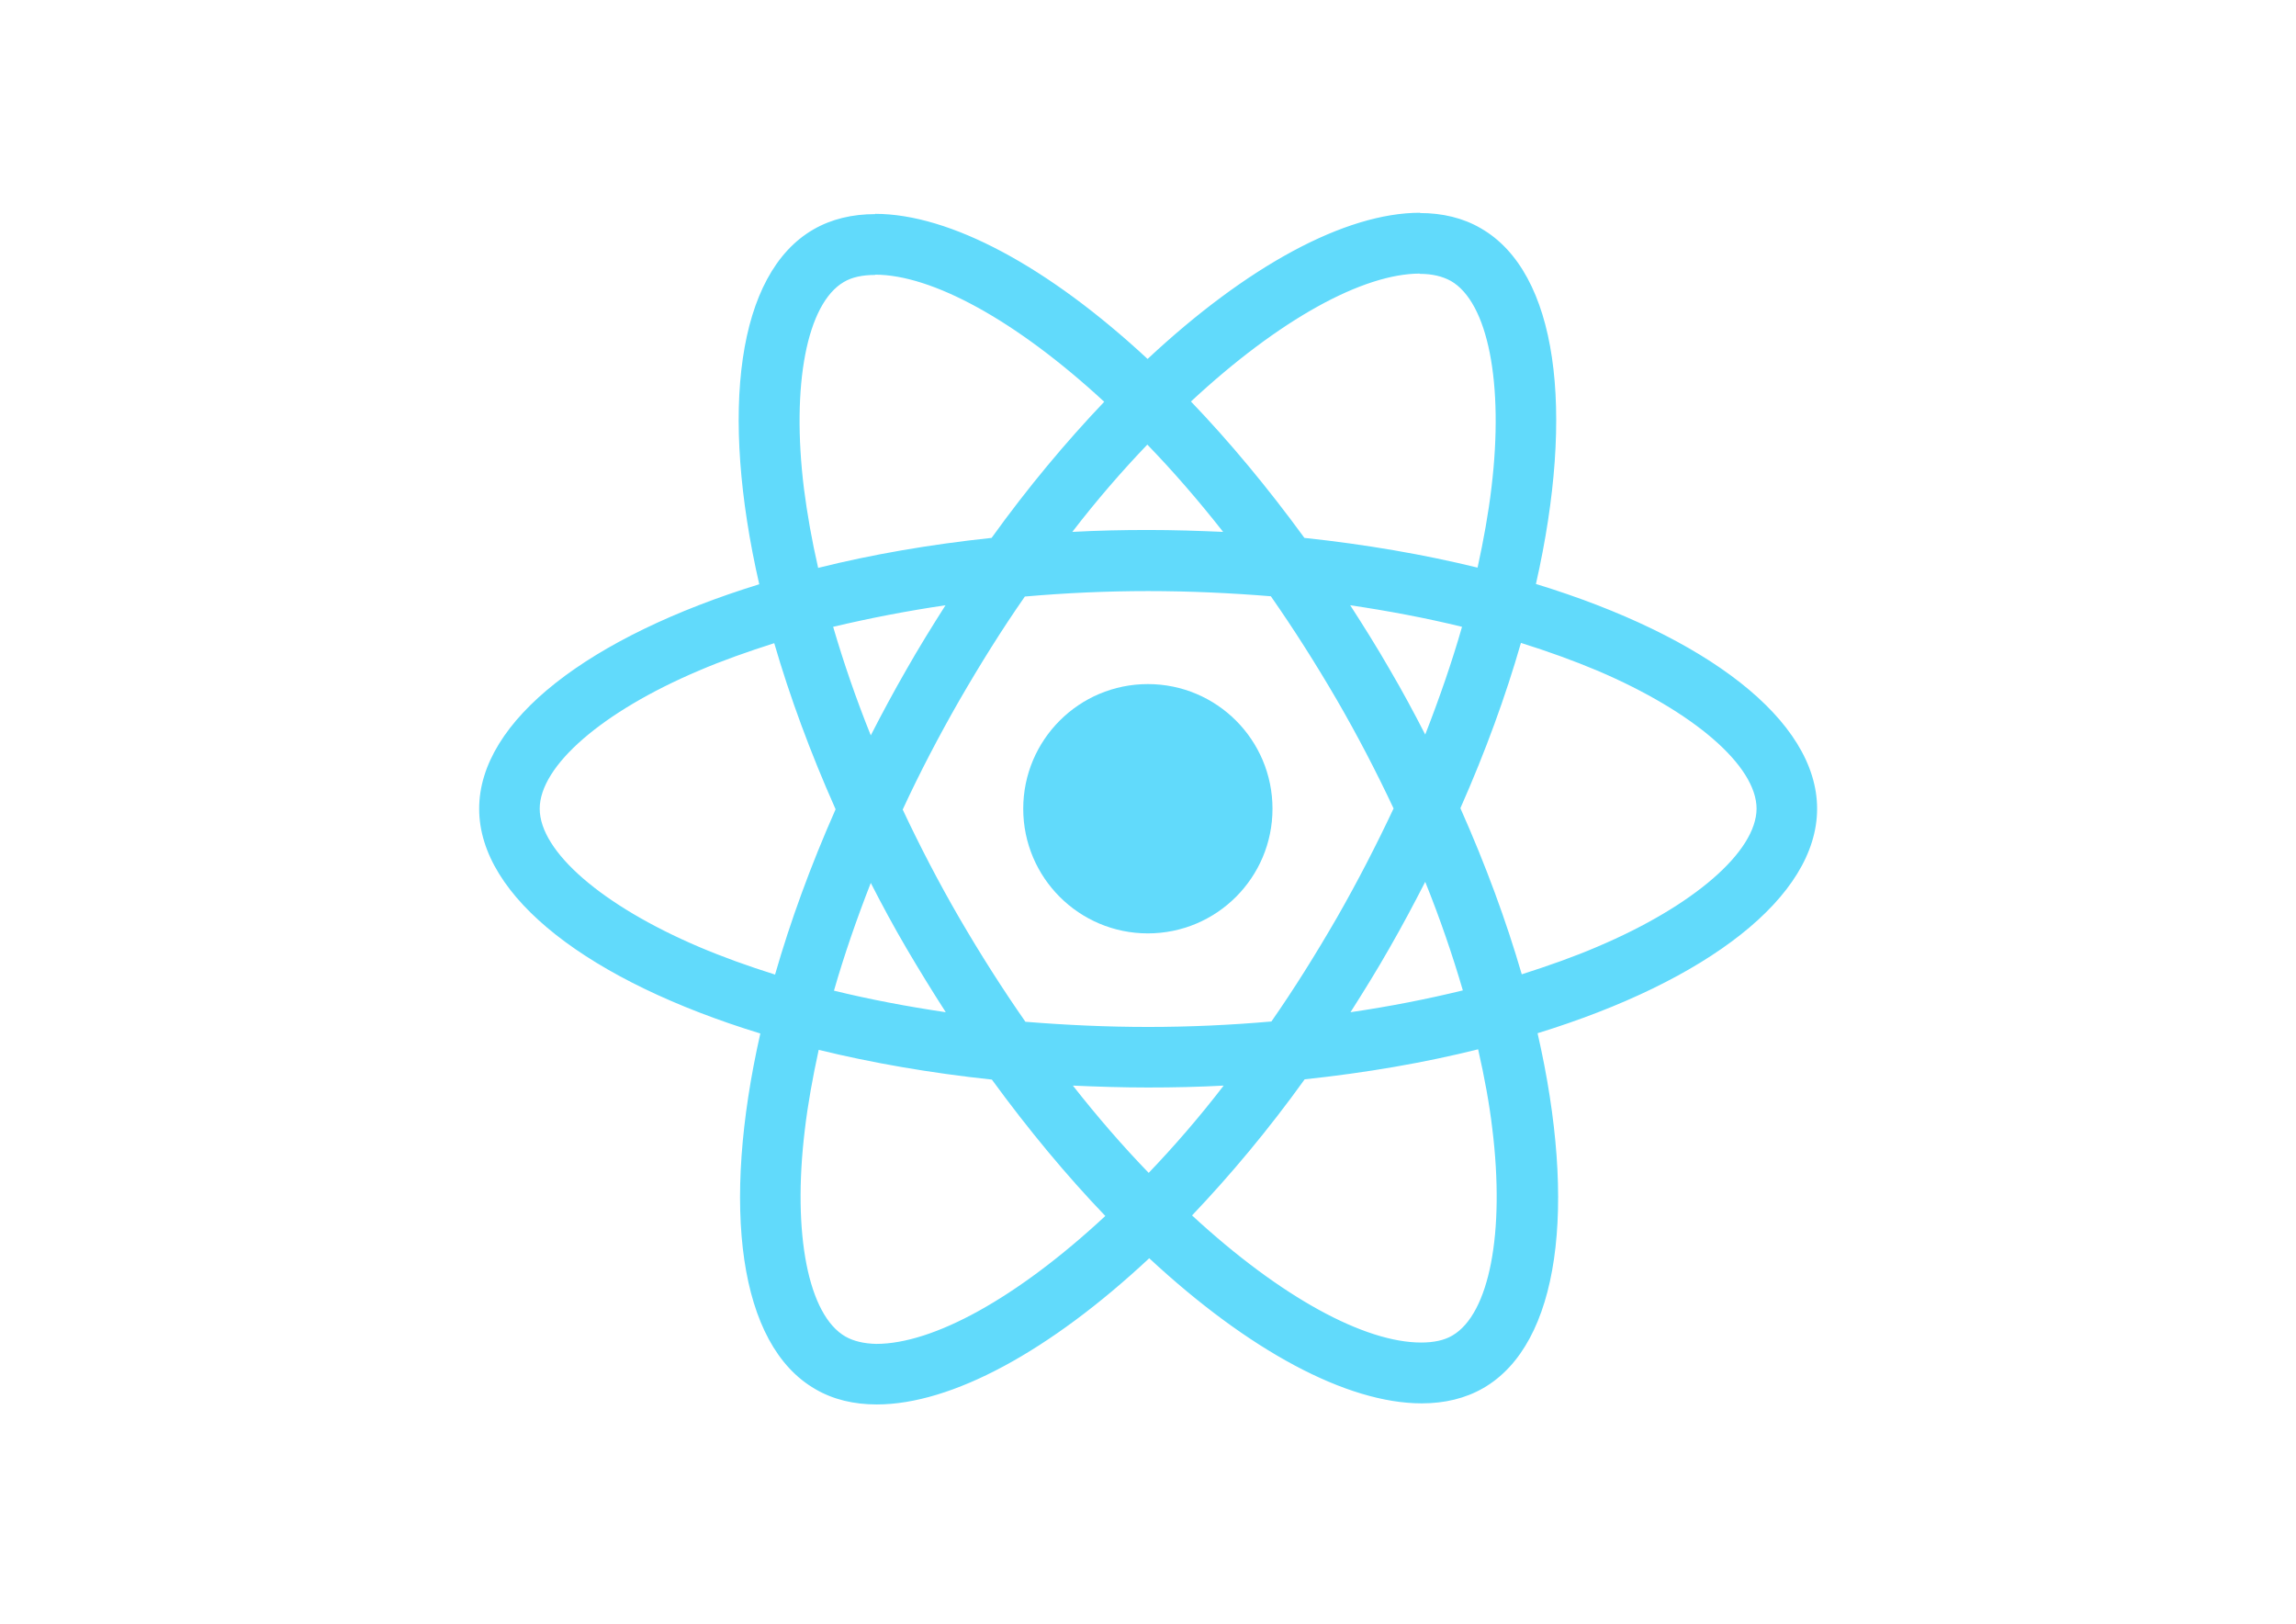
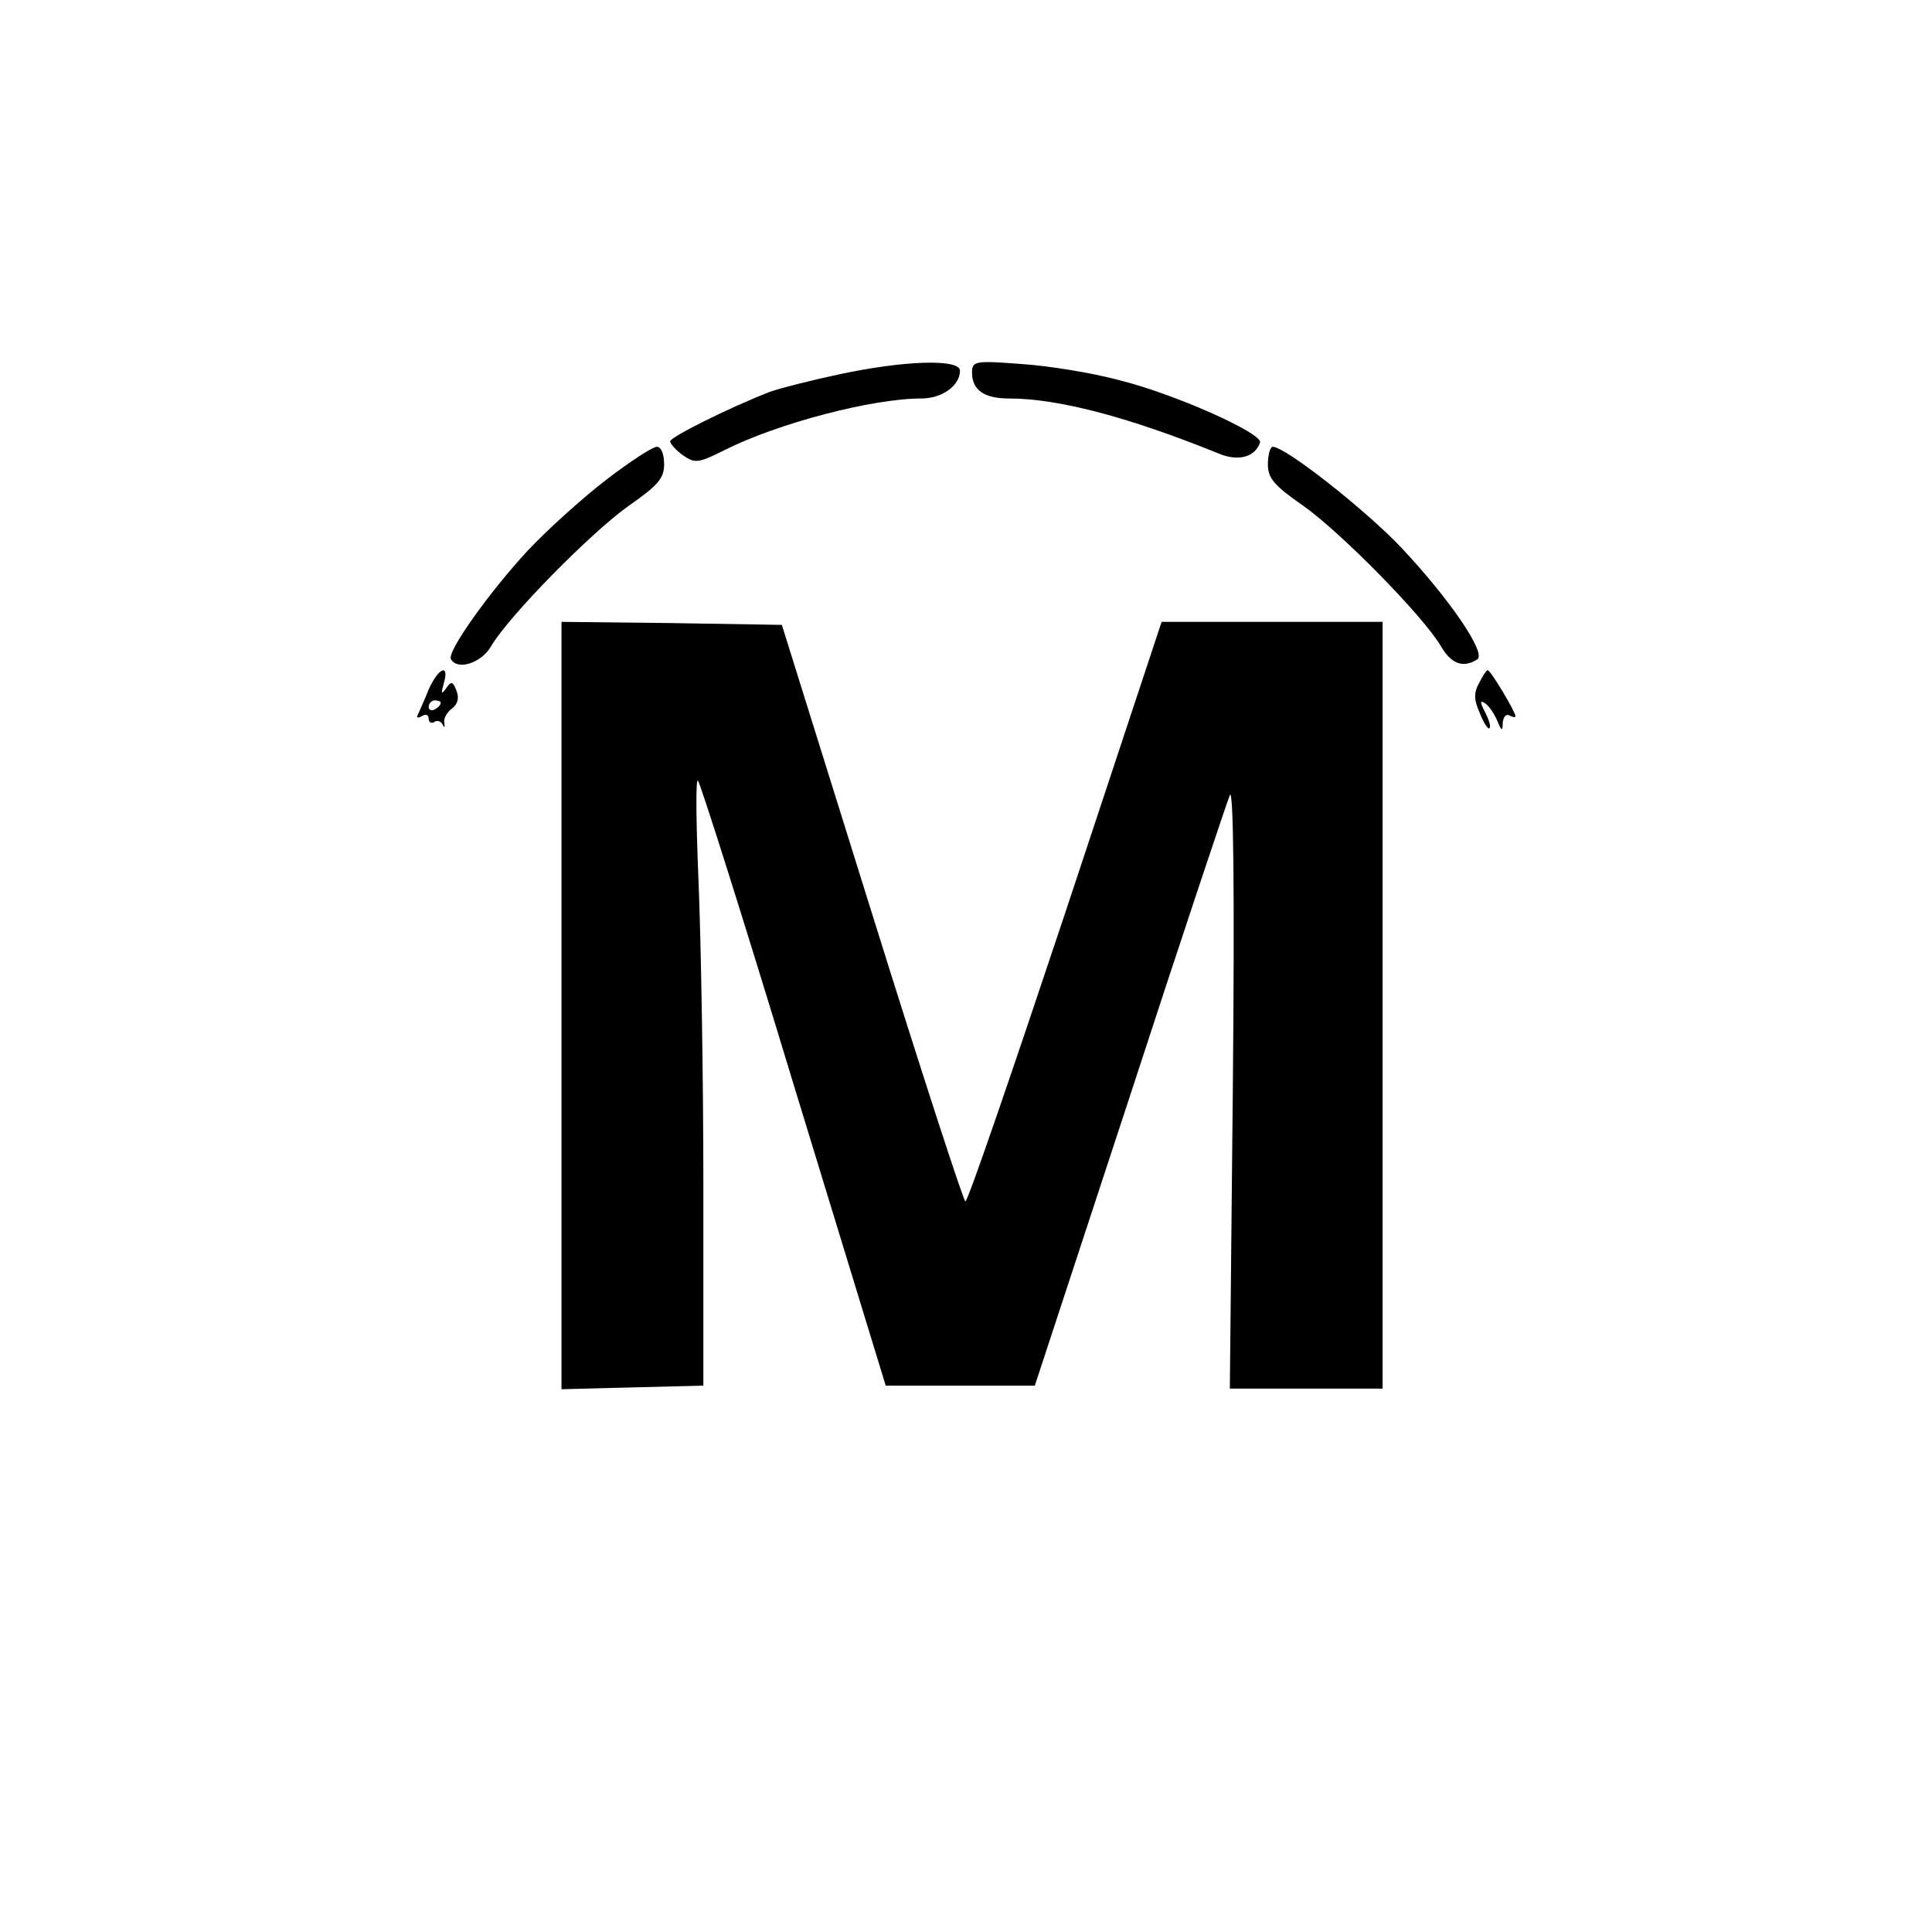
- <svg xmlns="http://www.w3.org/2000/svg" viewBox="0 0 841.9 595.3">
-   <g fill="#61DAFB">
-     <path d="M666.3 296.5c0-32.5-40.7-63.3-103.1-82.4 14.4-63.6 8-114.2-20.2-130.4-6.5-3.8-14.1-5.6-22.4-5.6v22.3c4.6 0 8.3.9 11.4 2.6 13.6 7.8 19.5 37.5 14.9 75.7-1.1 9.4-2.9 19.3-5.1 29.4-19.6-4.8-41-8.5-63.5-10.9-13.5-18.5-27.5-35.3-41.6-50 32.6-30.3 63.2-46.9 84-46.9V78c-27.5 0-63.5 19.6-99.9 53.6-36.4-33.8-72.4-53.2-99.9-53.2v22.3c20.7 0 51.4 16.5 84 46.6-14 14.7-28 31.4-41.3 49.9-22.6 2.4-44 6.1-63.6 11-2.3-10-4-19.7-5.2-29-4.7-38.2 1.1-67.9 14.6-75.8 3-1.8 6.9-2.6 11.5-2.6V78.5c-8.4 0-16 1.8-22.6 5.6-28.1 16.2-34.4 66.7-19.9 130.1-62.2 19.2-102.7 49.9-102.7 82.3 0 32.5 40.7 63.3 103.1 82.4-14.4 63.6-8 114.2 20.2 130.4 6.5 3.8 14.1 5.6 22.5 5.6 27.5 0 63.5-19.6 99.9-53.6 36.4 33.8 72.4 53.2 99.9 53.2 8.4 0 16-1.8 22.6-5.6 28.1-16.2 34.4-66.7 19.9-130.1 62-19.1 102.5-49.9 102.5-82.3zm-130.2-66.7c-3.7 12.9-8.3 26.2-13.5 39.5-4.1-8-8.4-16-13.1-24-4.6-8-9.5-15.8-14.4-23.4 14.2 2.1 27.9 4.7 41 7.9zm-45.8 106.5c-7.8 13.5-15.8 26.3-24.1 38.2-14.9 1.3-30 2-45.2 2-15.1 0-30.2-.7-45-1.9-8.3-11.9-16.4-24.6-24.2-38-7.6-13.1-14.5-26.4-20.8-39.8 6.2-13.4 13.2-26.8 20.7-39.9 7.8-13.5 15.8-26.3 24.1-38.2 14.9-1.3 30-2 45.2-2 15.1 0 30.2.7 45 1.9 8.3 11.9 16.4 24.6 24.2 38 7.6 13.1 14.5 26.4 20.8 39.8-6.3 13.4-13.2 26.8-20.7 39.9zm32.3-13c5.4 13.4 10 26.8 13.8 39.8-13.1 3.2-26.9 5.9-41.2 8 4.9-7.7 9.8-15.6 14.4-23.7 4.6-8 8.9-16.1 13-24.1zM421.2 430c-9.3-9.6-18.6-20.3-27.8-32 9 .4 18.2.7 27.5.7 9.4 0 18.7-.2 27.8-.7-9 11.7-18.3 22.4-27.5 32zm-74.4-58.9c-14.2-2.1-27.9-4.7-41-7.9 3.7-12.9 8.3-26.2 13.5-39.5 4.1 8 8.4 16 13.1 24 4.7 8 9.5 15.8 14.4 23.4zM420.7 163c9.3 9.6 18.6 20.3 27.8 32-9-.4-18.2-.7-27.5-.7-9.4 0-18.7.2-27.8.7 9-11.7 18.3-22.4 27.5-32zm-74 58.9c-4.9 7.7-9.8 15.6-14.4 23.7-4.6 8-8.9 16-13 24-5.4-13.4-10-26.8-13.8-39.8 13.1-3.1 26.9-5.8 41.2-7.9zm-90.5 125.2c-35.4-15.1-58.3-34.9-58.3-50.6 0-15.7 22.9-35.6 58.3-50.6 8.6-3.7 18-7 27.7-10.1 5.7 19.6 13.2 40 22.5 60.9-9.2 20.8-16.6 41.1-22.2 60.6-9.9-3.1-19.3-6.5-28-10.2zM310 490c-13.6-7.8-19.5-37.5-14.9-75.7 1.1-9.4 2.9-19.3 5.1-29.4 19.6 4.8 41 8.5 63.5 10.9 13.5 18.5 27.5 35.3 41.6 50-32.6 30.3-63.2 46.9-84 46.9-4.5-.1-8.3-1-11.3-2.7zm237.2-76.2c4.7 38.2-1.1 67.9-14.6 75.8-3 1.8-6.9 2.6-11.5 2.6-20.7 0-51.4-16.5-84-46.6 14-14.7 28-31.4 41.3-49.9 22.6-2.4 44-6.1 63.6-11 2.3 10.1 4.1 19.8 5.2 29.1zm38.5-66.7c-8.6 3.7-18 7-27.7 10.1-5.7-19.6-13.2-40-22.5-60.9 9.2-20.8 16.6-41.1 22.2-60.6 9.9 3.1 19.3 6.5 28.1 10.2 35.4 15.1 58.3 34.9 58.3 50.6-.1 15.7-23 35.6-58.4 50.6zM320.8 78.4z" />
-     <circle cx="420.9" cy="296.5" r="45.7" />
-     <path d="M520.5 78.1z" />
+ <svg xmlns="http://www.w3.org/2000/svg" version="1.0" width="320pt" height="320pt" viewBox="0 0 320 320" preserveAspectRatio="xMidYMid meet">
+   <g transform="translate(0,320) scale(0.1,-0.1)" fill="#000000" stroke="none">
+     <path d="M1390 2580 c-47 -10 -98 -23 -115 -29 -69 -27 -165 -75 -165 -82 0 -4 10 -15 21 -23 20 -14 26 -13 68 8 89 45 246 86 327 86 34 0 64 21 64 46 0 20 -93 17 -200 -6z" />
+     <path d="M1610 2583 c0 -29 20 -43 61 -43 82 0 199 -31 347 -91 33 -14 61 -6 69 18 5 15 -140 80 -232 103 -44 12 -117 24 -162 27 -78 6 -83 5 -83 -14z" />
+     <path d="M1005 2406 c-38 -29 -97 -82 -130 -117 -65 -70 -136 -170 -128 -181 11 -19 50 -6 66 21 29 50 166 189 228 233 49 34 59 46 59 69 0 17 -5 29 -12 29 -7 0 -44 -24 -83 -54z" />
+     <path d="M2100 2431 c0 -23 10 -35 59 -69 62 -44 199 -183 228 -233 17 -29 37 -36 60 -21 15 10 -45 99 -127 186 -59 62 -191 166 -212 166 -4 0 -8 -13 -8 -29z" />
+     <path d="M930 1535 l0 -636 118 3 117 3 0 330 c0 182 -4 409 -8 505 -4 96 -5 171 -1 167 4 -4 76 -231 159 -505 l152 -497 123 0 124 0 157 478 c86 264 161 488 166 500 6 14 8 -157 5 -481 l-5 -502 127 0 126 0 0 635 0 635 -183 0 -183 0 -159 -480 c-88 -264 -162 -480 -166 -480 -3 0 -73 215 -155 478 l-149 477 -183 3 -182 2 0 -635z" />
+     <path d="M710 2058 c-7 -18 -16 -37 -18 -42 -3 -5 0 -6 7 -2 6 4 11 2 11 -4 0 -6 4 -9 9 -6 5 4 12 1 14 -4 3 -6 4 -5 3 2 -2 7 4 18 12 24 10 7 13 18 8 30 -6 16 -9 16 -17 4 -8 -11 -9 -10 -4 8 10 34 -9 26 -25 -10z m20 -22 c0 -3 -4 -8 -10 -11 -5 -3 -10 -1 -10 4 0 6 5 11 10 11 6 0 10 -2 10 -4z" />
+     <path d="M2450 2069 c-9 -16 -9 -28 1 -50 6 -16 14 -28 16 -25 3 2 -1 14 -7 26 -9 17 -9 21 0 15 6 -4 15 -17 20 -29 7 -17 9 -18 9 -3 1 10 6 15 11 12 6 -3 10 -4 10 -1 0 7 -41 76 -46 76 -2 0 -8 -9 -14 -21z" />
  </g>
</svg>
